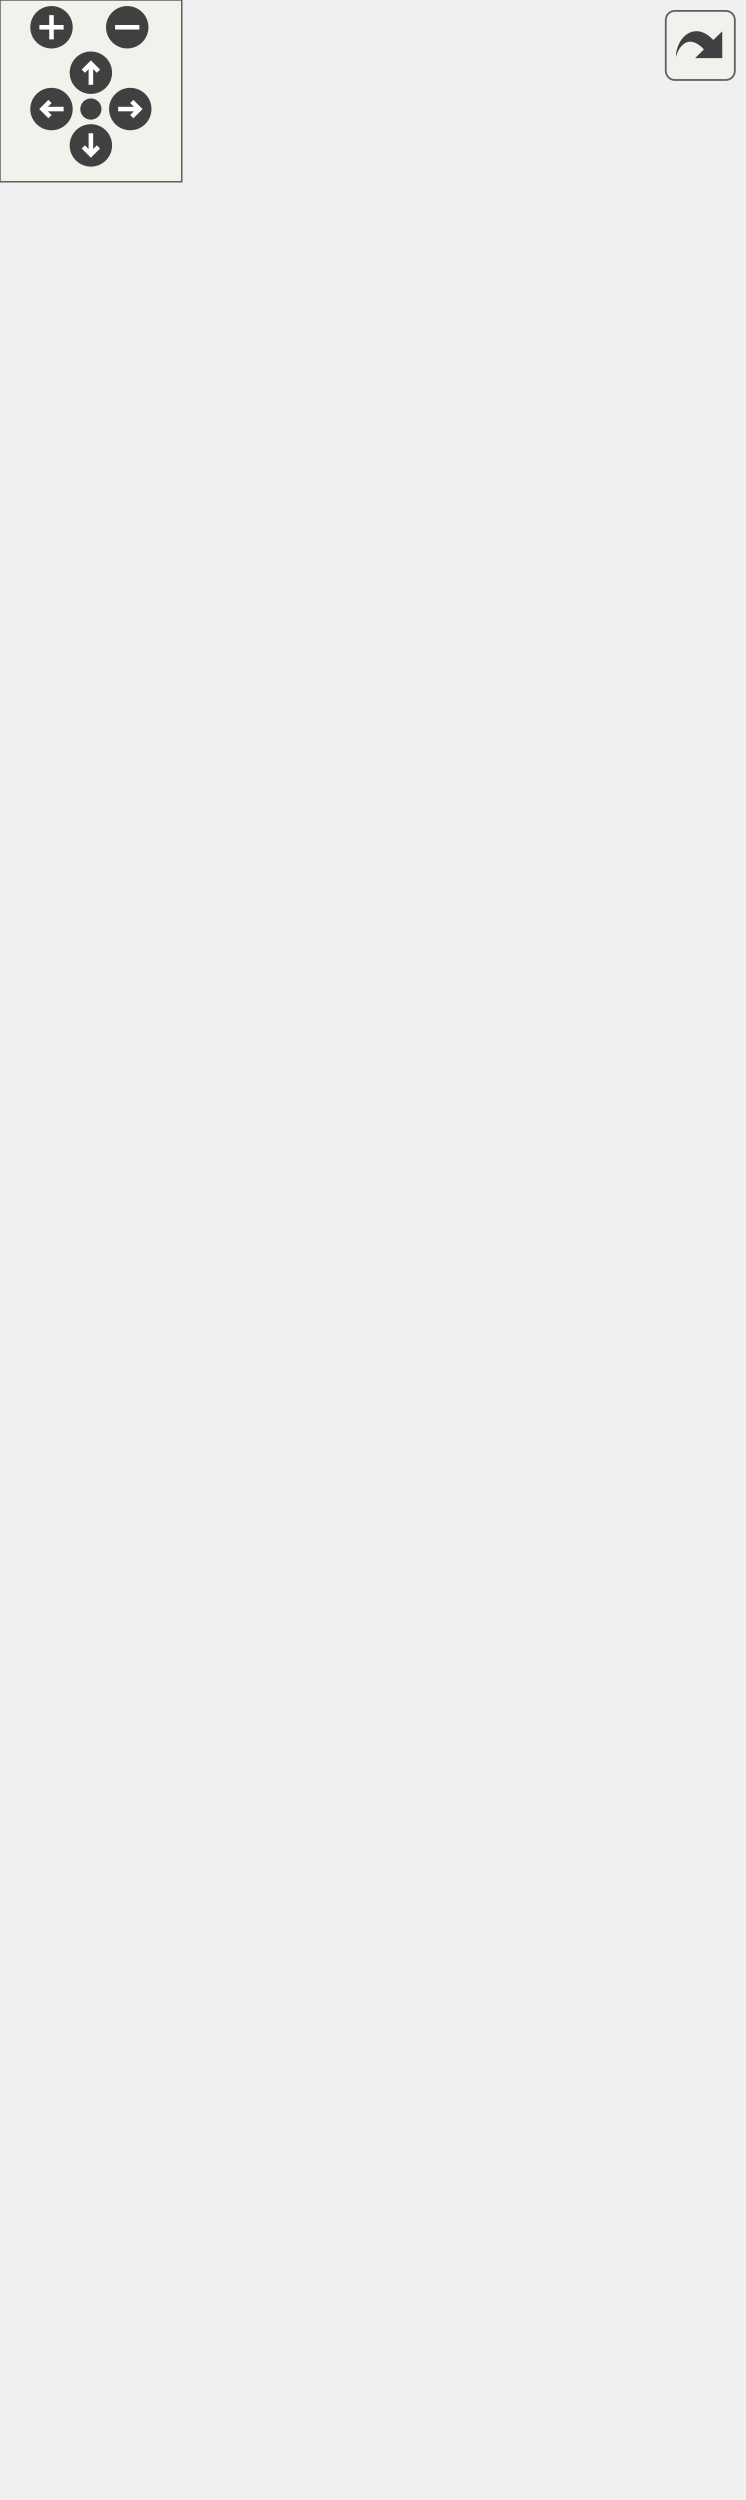
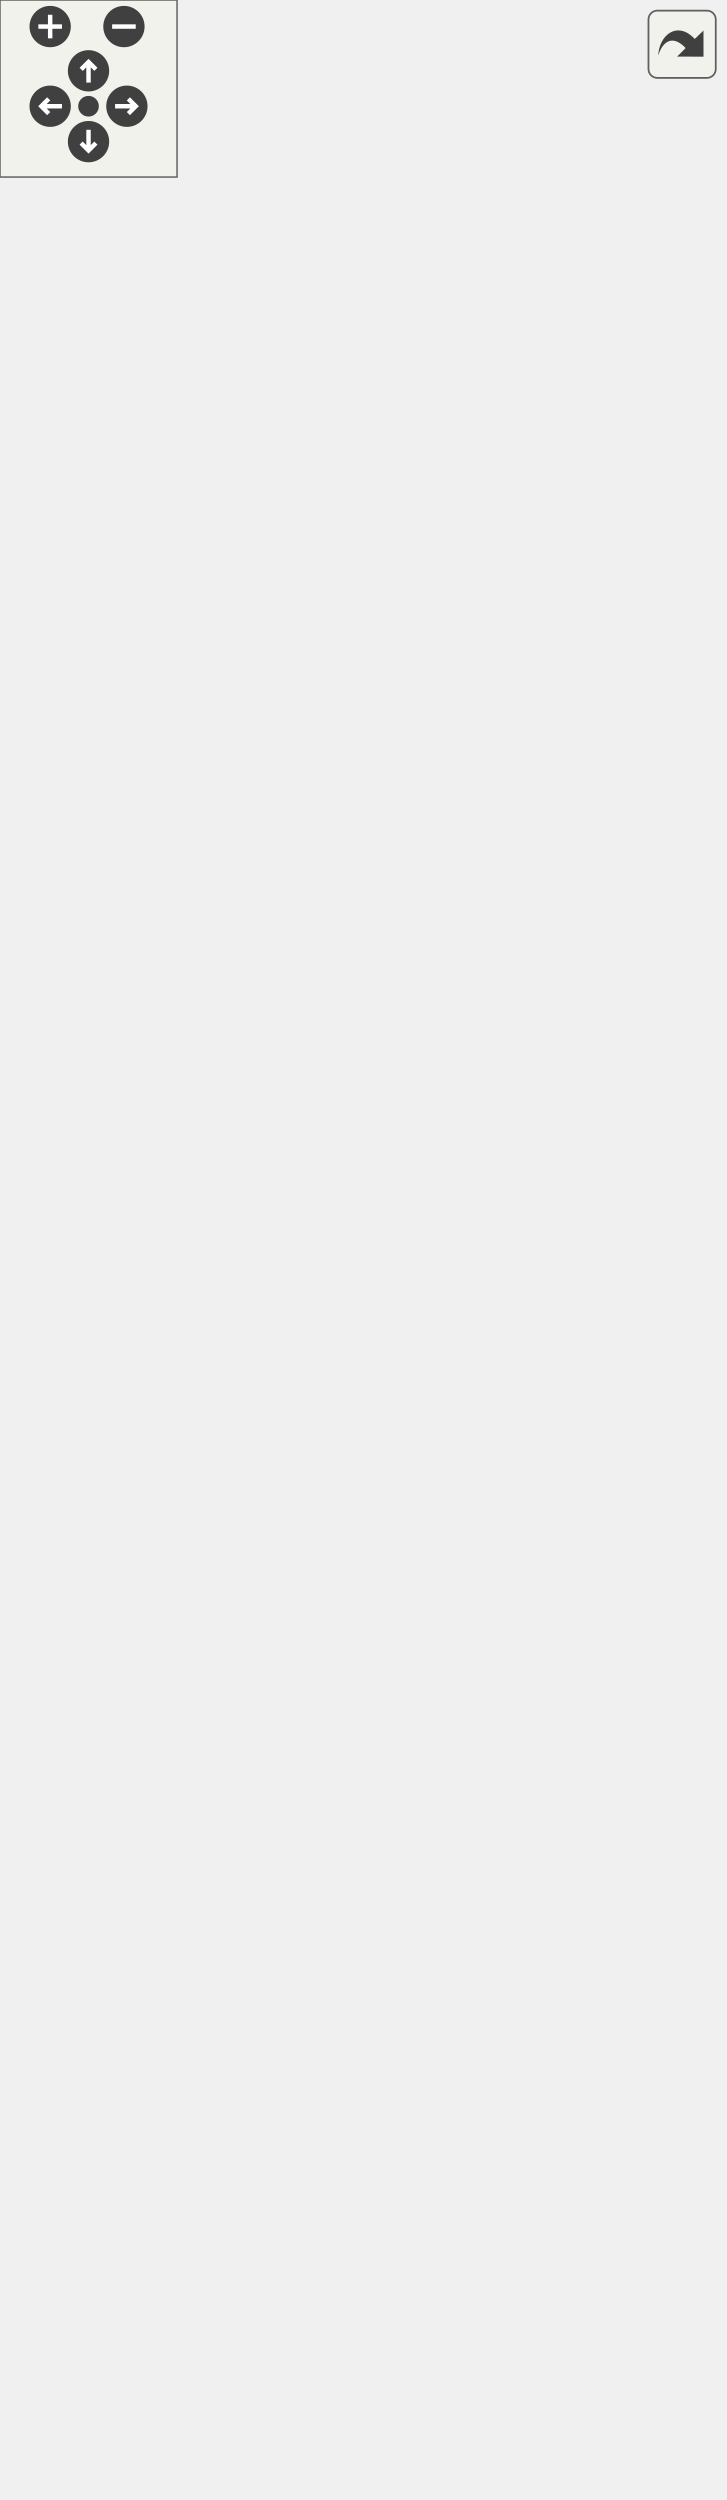
<svg xmlns="http://www.w3.org/2000/svg" xmlns:xlink="http://www.w3.org/1999/xlink" id="main" version="1.1" xml:space="preserve">
  <style type="text/css">
.edge:hover path { stroke: red; }
.edge:hover polygon { stroke: red; fill: red; }
</style>
  <defs>
    <circle id="rim" cx="0" cy="0" r="7" />
    <circle id="rim2" cx="0" cy="0" r="3.5" />
    <g id="zoomPlus">
      <use xlink:href="#rim" fill="#404040">
        <set attributeName="fill" to="#808080" begin="zoomplus.mouseover" end="zoomplus.mouseout" />
      </use>
      <path d="M-4,0h8M0,-4v8" fill="none" stroke="white" stroke-width="1.5" pointer-events="none" />
    </g>
    <g id="zoomMin">
      <use xlink:href="#rim" fill="#404040">
        <set attributeName="fill" to="#808080" begin="zoomminus.mouseover" end="zoomminus.mouseout" />
      </use>
      <path d="M-4,0h8" fill="none" stroke="white" stroke-width="1.5" pointer-events="none" />
    </g>
    <g id="dirArrow">
      <path fill="none" stroke="white" stroke-width="1.5" d="M0,-3.0v7 M-2.5,-0.5L0,-3.0L2.5,-0.5" />
    </g>
    <g id="resetDef">
      <use xlink:href="#rim2" fill="#404040">
        <set attributeName="fill" to="#808080" begin="reset.mouseover" end="reset.mouseout" />
      </use>
    </g>
  </defs>
  <svg id="graph" class="graph">
    <g id="viewport">
      <g id="node1" class="node">
-         <polygon fill="#bfbfbf" stroke="#000000" points="0,-.5 0,-134.5 217,-134.5 217,-.5 0,-.5" />
-         <text text-anchor="start" x="8" y="-122.5" font-family="Helvetica,sans-Serif" font-size="10.00" fill="#000000">anch::sql::MySQLPrepared</text>
-         <text text-anchor="middle" x="108.5" y="-111.5" font-family="Helvetica,sans-Serif" font-size="10.00" fill="#000000">StatementResultSet</text>
-         <polyline fill="none" stroke="#000000" points="0,-104.5 217,-104.5 " />
-         <text text-anchor="middle" x="108.5" y="-92.5" font-family="Helvetica,sans-Serif" font-size="10.00" fill="#000000"> </text>
-         <polyline fill="none" stroke="#000000" points="0,-85.5 217,-85.5 " />
-         <text text-anchor="start" x="8" y="-73.5" font-family="Helvetica,sans-Serif" font-size="10.00" fill="#000000">+ MySQLPreparedStatementResultSet()</text>
-         <text text-anchor="start" x="8" y="-62.5" font-family="Helvetica,sans-Serif" font-size="10.00" fill="#000000">+ ~MySQLPreparedStatementResultSet()</text>
-         <text text-anchor="start" x="8" y="-51.5" font-family="Helvetica,sans-Serif" font-size="10.00" fill="#000000">+ next()</text>
+         <polygon fill="#bfbfbf" stroke="#000000" points="0,-.5 0,-145.5 217,-145.5 217,-.5 0,-.5" />
+         <text text-anchor="start" x="8" y="-133.5" font-family="Helvetica,sans-Serif" font-size="10.00" fill="#000000">anch::sql::MySQLPrepared</text>
+         <text text-anchor="middle" x="108.5" y="-122.5" font-family="Helvetica,sans-Serif" font-size="10.00" fill="#000000">StatementResultSet</text>
+         <polyline fill="none" stroke="#000000" points="0,-115.5 217,-115.5 " />
+         <text text-anchor="middle" x="108.5" y="-103.5" font-family="Helvetica,sans-Serif" font-size="10.00" fill="#000000"> </text>
+         <polyline fill="none" stroke="#000000" points="0,-96.5 217,-96.5 " />
+         <text text-anchor="start" x="8" y="-84.5" font-family="Helvetica,sans-Serif" font-size="10.00" fill="#000000">+ MySQLPreparedStatementResultSet()</text>
+         <text text-anchor="start" x="8" y="-73.5" font-family="Helvetica,sans-Serif" font-size="10.00" fill="#000000">+ ~MySQLPreparedStatementResultSet()</text>
+         <text text-anchor="start" x="8" y="-62.5" font-family="Helvetica,sans-Serif" font-size="10.00" fill="#000000">+ next()</text>
+         <text text-anchor="start" x="8" y="-51.5" font-family="Helvetica,sans-Serif" font-size="10.00" fill="#000000"># getValue()</text>
        <text text-anchor="start" x="8" y="-40.5" font-family="Helvetica,sans-Serif" font-size="10.00" fill="#000000"># getValue()</text>
        <text text-anchor="start" x="8" y="-29.5" font-family="Helvetica,sans-Serif" font-size="10.00" fill="#000000"># getDateFormatter()</text>
        <text text-anchor="start" x="8" y="-18.5" font-family="Helvetica,sans-Serif" font-size="10.00" fill="#000000"># getTimeFormatter()</text>
        <text text-anchor="start" x="8" y="-7.5" font-family="Helvetica,sans-Serif" font-size="10.00" fill="#000000"># getTimestampFormatter()</text>
      </g>
      <g id="node2" class="node">
        <g id="a_node2">
          <a xlink:href="classanch_1_1sql_1_1_result_set.html" target="_top" xlink:title="SQL result representation. ">
-             <polygon fill="none" stroke="#000000" points="13,-172.5 13,-416.5 204,-416.5 204,-172.5 13,-172.5" />
-             <text text-anchor="middle" x="108.5" y="-404.5" font-family="Helvetica,sans-Serif" font-size="10.00" fill="#000000">anch::sql::ResultSet</text>
-             <polyline fill="none" stroke="#000000" points="13,-397.5 204,-397.5 " />
-             <text text-anchor="middle" x="108.5" y="-385.5" font-family="Helvetica,sans-Serif" font-size="10.00" fill="#000000"> </text>
-             <polyline fill="none" stroke="#000000" points="13,-378.5 204,-378.5 " />
-             <text text-anchor="start" x="21" y="-366.5" font-family="Helvetica,sans-Serif" font-size="10.00" fill="#000000">+ ResultSet()</text>
-             <text text-anchor="start" x="21" y="-355.5" font-family="Helvetica,sans-Serif" font-size="10.00" fill="#000000">+ ~ResultSet()</text>
+             <polygon fill="none" stroke="#000000" points="13,-183.5 13,-438.5 204,-438.5 204,-183.5 13,-183.5" />
+             <text text-anchor="middle" x="108.5" y="-426.5" font-family="Helvetica,sans-Serif" font-size="10.00" fill="#000000">anch::sql::ResultSet</text>
+             <polyline fill="none" stroke="#000000" points="13,-419.5 204,-419.5 " />
+             <text text-anchor="middle" x="108.5" y="-407.5" font-family="Helvetica,sans-Serif" font-size="10.00" fill="#000000"> </text>
+             <polyline fill="none" stroke="#000000" points="13,-400.5 204,-400.5 " />
+             <text text-anchor="start" x="21" y="-388.5" font-family="Helvetica,sans-Serif" font-size="10.00" fill="#000000">+ ResultSet()</text>
+             <text text-anchor="start" x="21" y="-377.5" font-family="Helvetica,sans-Serif" font-size="10.00" fill="#000000">+ ~ResultSet()</text>
+             <text text-anchor="start" x="21" y="-366.5" font-family="Helvetica,sans-Serif" font-size="10.00" fill="#000000">+ get()</text>
+             <text text-anchor="start" x="21" y="-355.5" font-family="Helvetica,sans-Serif" font-size="10.00" fill="#000000">+ get()</text>
            <text text-anchor="start" x="21" y="-344.5" font-family="Helvetica,sans-Serif" font-size="10.00" fill="#000000">+ get()</text>
            <text text-anchor="start" x="21" y="-333.5" font-family="Helvetica,sans-Serif" font-size="10.00" fill="#000000">+ get()</text>
-             <text text-anchor="start" x="21" y="-322.5" font-family="Helvetica,sans-Serif" font-size="10.00" fill="#000000">+ get()</text>
+             <text text-anchor="start" x="21" y="-322.5" font-family="Helvetica,sans-Serif" font-size="10.00" fill="#000000">+ next()</text>
            <text text-anchor="start" x="21" y="-311.5" font-family="Helvetica,sans-Serif" font-size="10.00" fill="#000000">+ get()</text>
-             <text text-anchor="start" x="21" y="-300.5" font-family="Helvetica,sans-Serif" font-size="10.00" fill="#000000">+ next()</text>
+             <text text-anchor="start" x="21" y="-300.5" font-family="Helvetica,sans-Serif" font-size="10.00" fill="#000000">+ get()</text>
            <text text-anchor="start" x="21" y="-289.5" font-family="Helvetica,sans-Serif" font-size="10.00" fill="#000000">+ get()</text>
-             <text text-anchor="start" x="21" y="-278.5" font-family="Helvetica,sans-Serif" font-size="10.00" fill="#000000">+ get()</text>
-             <text text-anchor="start" x="21" y="-267.5" font-family="Helvetica,sans-Serif" font-size="10.00" fill="#000000">+ get()</text>
-             <text text-anchor="start" x="21" y="-256.5" font-family="Helvetica,sans-Serif" font-size="10.00" fill="#000000">and 9 more...</text>
-             <text text-anchor="start" x="21" y="-245.5" font-family="Helvetica,sans-Serif" font-size="10.00" fill="#000000"># getValue()</text>
-             <text text-anchor="start" x="21" y="-234.5" font-family="Helvetica,sans-Serif" font-size="10.00" fill="#000000"># getDateFormatter()</text>
-             <text text-anchor="start" x="21" y="-223.5" font-family="Helvetica,sans-Serif" font-size="10.00" fill="#000000"># getTimeFormatter()</text>
-             <text text-anchor="start" x="21" y="-212.5" font-family="Helvetica,sans-Serif" font-size="10.00" fill="#000000"># getTimestampFormatter()</text>
-             <text text-anchor="start" x="21" y="-201.5" font-family="Helvetica,sans-Serif" font-size="10.00" fill="#000000"># getDefaultDateFormatter()</text>
-             <text text-anchor="start" x="21" y="-190.5" font-family="Helvetica,sans-Serif" font-size="10.00" fill="#000000"># getDefaultTimeFormatter()</text>
-             <text text-anchor="start" x="21" y="-179.5" font-family="Helvetica,sans-Serif" font-size="10.00" fill="#000000"># getDefaultTimestampFormatter()</text>
+             <text text-anchor="start" x="21" y="-278.5" font-family="Helvetica,sans-Serif" font-size="10.00" fill="#000000">and 9 more...</text>
+             <text text-anchor="start" x="21" y="-267.5" font-family="Helvetica,sans-Serif" font-size="10.00" fill="#000000"># getValue()</text>
+             <text text-anchor="start" x="21" y="-256.5" font-family="Helvetica,sans-Serif" font-size="10.00" fill="#000000"># getValue()</text>
+             <text text-anchor="start" x="21" y="-245.5" font-family="Helvetica,sans-Serif" font-size="10.00" fill="#000000"># getDateFormatter()</text>
+             <text text-anchor="start" x="21" y="-234.5" font-family="Helvetica,sans-Serif" font-size="10.00" fill="#000000"># getTimeFormatter()</text>
+             <text text-anchor="start" x="21" y="-223.5" font-family="Helvetica,sans-Serif" font-size="10.00" fill="#000000"># getTimestampFormatter()</text>
+             <text text-anchor="start" x="21" y="-212.5" font-family="Helvetica,sans-Serif" font-size="10.00" fill="#000000"># getDefaultDateFormatter()</text>
+             <text text-anchor="start" x="21" y="-201.5" font-family="Helvetica,sans-Serif" font-size="10.00" fill="#000000"># getDefaultTimeFormatter()</text>
+             <text text-anchor="start" x="21" y="-190.5" font-family="Helvetica,sans-Serif" font-size="10.00" fill="#000000"># getDefaultTimestampFormatter()</text>
          </a>
        </g>
      </g>
      <g id="edge1" class="edge">
-         <path fill="none" stroke="#191970" d="M108.5,-162.12C108.5,-152.735 108.5,-143.526 108.5,-134.762" />
-         <polygon fill="none" stroke="#191970" points="105,-162.362 108.5,-172.362 112,-162.362 105,-162.362" />
+         <path fill="none" stroke="#191970" d="M108.5,-173.05C108.5,-163.661 108.5,-154.433 108.5,-145.608" />
+         <polygon fill="none" stroke="#191970" points="105,-173.291 108.5,-183.291 112,-173.291 105,-173.291" />
      </g>
      <g id="node3" class="node">
-         <polygon fill="none" stroke="#bfbfbf" points="47.5,-464.5 47.5,-532.5 169.5,-532.5 169.5,-464.5 47.5,-464.5" />
-         <text text-anchor="start" x="55.5" y="-520.5" font-family="Helvetica,sans-Serif" font-size="10.00" fill="#000000">std::map&lt; std::string,</text>
-         <text text-anchor="middle" x="108.5" y="-509.5" font-family="Helvetica,sans-Serif" font-size="10.00" fill="#000000"> std::size_t &gt;</text>
-         <polyline fill="none" stroke="#bfbfbf" points="47.5,-502.5 169.5,-502.5 " />
-         <text text-anchor="start" x="55.5" y="-490.5" font-family="Helvetica,sans-Serif" font-size="10.00" fill="#000000">+ elements</text>
-         <polyline fill="none" stroke="#bfbfbf" points="47.5,-483.5 169.5,-483.5 " />
-         <text text-anchor="middle" x="108.5" y="-471.5" font-family="Helvetica,sans-Serif" font-size="10.00" fill="#000000"> </text>
+         <polygon fill="none" stroke="#bfbfbf" points="47.5,-486.5 47.5,-554.5 169.5,-554.5 169.5,-486.5 47.5,-486.5" />
+         <text text-anchor="start" x="55.5" y="-542.5" font-family="Helvetica,sans-Serif" font-size="10.00" fill="#000000">std::map&lt; std::string,</text>
+         <text text-anchor="middle" x="108.5" y="-531.5" font-family="Helvetica,sans-Serif" font-size="10.00" fill="#000000"> std::size_t &gt;</text>
+         <polyline fill="none" stroke="#bfbfbf" points="47.5,-524.5 169.5,-524.5 " />
+         <text text-anchor="start" x="55.5" y="-512.5" font-family="Helvetica,sans-Serif" font-size="10.00" fill="#000000">+ elements</text>
+         <polyline fill="none" stroke="#bfbfbf" points="47.5,-505.5 169.5,-505.5 " />
+         <text text-anchor="middle" x="108.5" y="-493.5" font-family="Helvetica,sans-Serif" font-size="10.00" fill="#000000"> </text>
      </g>
      <g id="edge2" class="edge">
-         <path fill="none" stroke="#404040" d="M108.5,-464.355C108.5,-453.934 108.5,-441.784 108.5,-428.86" />
-         <polygon fill="none" stroke="#404040" points="108.5,-428.802 104.5,-422.802 108.5,-416.802 112.5,-422.802 108.5,-428.802" />
-         <text text-anchor="middle" x="130" y="-438" font-family="Helvetica,sans-Serif" font-size="10.00" fill="#000000"> #_fields</text>
+         <path fill="none" stroke="#404040" d="M108.5,-486.374C108.5,-475.988 108.5,-463.868 108.5,-450.938" />
+         <polygon fill="none" stroke="#404040" points="108.5,-450.863 104.5,-444.863 108.5,-438.863 112.5,-444.863 108.5,-450.863" />
+         <text text-anchor="middle" x="130" y="-460" font-family="Helvetica,sans-Serif" font-size="10.00" fill="#000000"> #_fields</text>
      </g>
      <g id="node4" class="node">
        <g id="a_node4">
          <a xlink:title="STL class. ">
-             <polygon fill="none" stroke="#bfbfbf" points="26,-591.5 26,-648.5 91,-648.5 91,-591.5 26,-591.5" />
-             <text text-anchor="middle" x="58.5" y="-636.5" font-family="Helvetica,sans-Serif" font-size="10.00" fill="#000000">std::string</text>
-             <polyline fill="none" stroke="#bfbfbf" points="26,-629.5 91,-629.5 " />
-             <text text-anchor="middle" x="58.5" y="-617.5" font-family="Helvetica,sans-Serif" font-size="10.00" fill="#000000"> </text>
-             <polyline fill="none" stroke="#bfbfbf" points="26,-610.5 91,-610.5 " />
-             <text text-anchor="middle" x="58.5" y="-598.5" font-family="Helvetica,sans-Serif" font-size="10.00" fill="#000000"> </text>
+             <polygon fill="none" stroke="#bfbfbf" points="26,-613.5 26,-670.5 91,-670.5 91,-613.5 26,-613.5" />
+             <text text-anchor="middle" x="58.5" y="-658.5" font-family="Helvetica,sans-Serif" font-size="10.00" fill="#000000">std::string</text>
+             <polyline fill="none" stroke="#bfbfbf" points="26,-651.5 91,-651.5 " />
+             <text text-anchor="middle" x="58.5" y="-639.5" font-family="Helvetica,sans-Serif" font-size="10.00" fill="#000000"> </text>
+             <polyline fill="none" stroke="#bfbfbf" points="26,-632.5 91,-632.5 " />
+             <text text-anchor="middle" x="58.5" y="-620.5" font-family="Helvetica,sans-Serif" font-size="10.00" fill="#000000"> </text>
          </a>
        </g>
      </g>
      <g id="edge3" class="edge">
-         <path fill="none" stroke="#404040" d="M70.349,-591.206C76.159,-577.089 83.293,-559.754 89.814,-543.908" />
-         <polygon fill="none" stroke="#404040" points="89.859,-543.798 88.443,-536.727 94.426,-532.701 95.841,-539.771 89.859,-543.798" />
-         <text text-anchor="middle" x="104" y="-559.5" font-family="Helvetica,sans-Serif" font-size="10.00" fill="#000000"> +keys</text>
+         <path fill="none" stroke="#404040" d="M70.349,-613.206C76.159,-599.089 83.293,-581.754 89.814,-565.908" />
+         <polygon fill="none" stroke="#404040" points="89.859,-565.798 88.443,-558.727 94.426,-554.701 95.841,-561.771 89.859,-565.798" />
+         <text text-anchor="middle" x="104" y="-581.5" font-family="Helvetica,sans-Serif" font-size="10.00" fill="#000000"> +keys</text>
      </g>
      <g id="node5" class="node">
        <g id="a_node5">
          <a xlink:title="STL class. ">
-             <polygon fill="none" stroke="#bfbfbf" points="6.5,-696.5 6.5,-764.5 110.5,-764.5 110.5,-696.5 6.5,-696.5" />
-             <text text-anchor="start" x="14.5" y="-752.5" font-family="Helvetica,sans-Serif" font-size="10.00" fill="#000000">std::basic_string&lt;</text>
-             <text text-anchor="middle" x="58.5" y="-741.5" font-family="Helvetica,sans-Serif" font-size="10.00" fill="#000000"> char &gt;</text>
-             <polyline fill="none" stroke="#bfbfbf" points="6.5,-734.5 110.5,-734.5 " />
-             <text text-anchor="middle" x="58.5" y="-722.5" font-family="Helvetica,sans-Serif" font-size="10.00" fill="#000000"> </text>
-             <polyline fill="none" stroke="#bfbfbf" points="6.5,-715.5 110.5,-715.5 " />
-             <text text-anchor="middle" x="58.5" y="-703.5" font-family="Helvetica,sans-Serif" font-size="10.00" fill="#000000"> </text>
+             <polygon fill="none" stroke="#bfbfbf" points="6.5,-718.5 6.5,-786.5 110.5,-786.5 110.5,-718.5 6.5,-718.5" />
+             <text text-anchor="start" x="14.5" y="-774.5" font-family="Helvetica,sans-Serif" font-size="10.00" fill="#000000">std::basic_string&lt;</text>
+             <text text-anchor="middle" x="58.5" y="-763.5" font-family="Helvetica,sans-Serif" font-size="10.00" fill="#000000"> char &gt;</text>
+             <polyline fill="none" stroke="#bfbfbf" points="6.5,-756.5 110.5,-756.5 " />
+             <text text-anchor="middle" x="58.5" y="-744.5" font-family="Helvetica,sans-Serif" font-size="10.00" fill="#000000"> </text>
+             <polyline fill="none" stroke="#bfbfbf" points="6.5,-737.5 110.5,-737.5 " />
+             <text text-anchor="middle" x="58.5" y="-725.5" font-family="Helvetica,sans-Serif" font-size="10.00" fill="#000000"> </text>
          </a>
        </g>
      </g>
      <g id="edge4" class="edge">
-         <path fill="none" stroke="#191970" d="M58.5,-686.066C58.5,-673.417 58.5,-659.981 58.5,-648.552" />
-         <polygon fill="none" stroke="#191970" points="55,-686.445 58.5,-696.445 62,-686.445 55,-686.445" />
+         <path fill="none" stroke="#191970" d="M58.5,-708.066C58.5,-695.417 58.5,-681.981 58.5,-670.552" />
+         <polygon fill="none" stroke="#191970" points="55,-708.445 58.5,-718.445 62,-708.445 55,-708.445" />
      </g>
      <g id="node6" class="node">
        <g id="a_node6">
          <a xlink:title="STL class. ">
-             <polygon fill="none" stroke="#bfbfbf" points="109,-591.5 109,-648.5 210,-648.5 210,-591.5 109,-591.5" />
-             <text text-anchor="middle" x="159.5" y="-636.5" font-family="Helvetica,sans-Serif" font-size="10.00" fill="#000000">std::map&lt; K, T &gt;</text>
-             <polyline fill="none" stroke="#bfbfbf" points="109,-629.5 210,-629.5 " />
-             <text text-anchor="middle" x="159.5" y="-617.5" font-family="Helvetica,sans-Serif" font-size="10.00" fill="#000000"> </text>
-             <polyline fill="none" stroke="#bfbfbf" points="109,-610.5 210,-610.5 " />
-             <text text-anchor="middle" x="159.5" y="-598.5" font-family="Helvetica,sans-Serif" font-size="10.00" fill="#000000"> </text>
+             <polygon fill="none" stroke="#bfbfbf" points="109,-613.5 109,-670.5 210,-670.5 210,-613.5 109,-613.5" />
+             <text text-anchor="middle" x="159.5" y="-658.5" font-family="Helvetica,sans-Serif" font-size="10.00" fill="#000000">std::map&lt; K, T &gt;</text>
+             <polyline fill="none" stroke="#bfbfbf" points="109,-651.5 210,-651.5 " />
+             <text text-anchor="middle" x="159.5" y="-639.5" font-family="Helvetica,sans-Serif" font-size="10.00" fill="#000000"> </text>
+             <polyline fill="none" stroke="#bfbfbf" points="109,-632.5 210,-632.5 " />
+             <text text-anchor="middle" x="159.5" y="-620.5" font-family="Helvetica,sans-Serif" font-size="10.00" fill="#000000"> </text>
          </a>
        </g>
      </g>
      <g id="edge5" class="edge">
-         <path fill="none" stroke="#ffa500" d="M143.451,-581.766C136.852,-566.044 129.268,-547.978 122.856,-532.701" />
-         <polygon fill="#ffa500" stroke="#ffa500" points="140.316,-583.34 147.414,-591.206 146.77,-580.631 140.316,-583.34" />
-         <text text-anchor="start" x="139.5" y="-565" font-family="Helvetica,sans-Serif" font-size="10.00" fill="#000000"> &lt; std::string, std</text>
-         <text text-anchor="middle" x="182" y="-554" font-family="Helvetica,sans-Serif" font-size="10.00" fill="#000000">::size_t &gt;</text>
+         <path fill="none" stroke="#ffa500" d="M143.451,-603.766C136.852,-588.044 129.268,-569.978 122.856,-554.701" />
+         <polygon fill="#ffa500" stroke="#ffa500" points="140.316,-605.34 147.414,-613.206 146.77,-602.631 140.316,-605.34" />
+         <text text-anchor="start" x="139.5" y="-587" font-family="Helvetica,sans-Serif" font-size="10.00" fill="#000000"> &lt; std::string, std</text>
+         <text text-anchor="middle" x="182" y="-576" font-family="Helvetica,sans-Serif" font-size="10.00" fill="#000000">::size_t &gt;</text>
      </g>
      <g id="node7" class="node">
-         <polygon fill="none" stroke="#bfbfbf" points="137,-702 137,-759 166,-759 166,-702 137,-702" />
-         <text text-anchor="middle" x="151.5" y="-747" font-family="Helvetica,sans-Serif" font-size="10.00" fill="#000000">K</text>
-         <polyline fill="none" stroke="#bfbfbf" points="137,-740 166,-740 " />
-         <text text-anchor="middle" x="151.5" y="-728" font-family="Helvetica,sans-Serif" font-size="10.00" fill="#000000"> </text>
-         <polyline fill="none" stroke="#bfbfbf" points="137,-721 166,-721 " />
-         <text text-anchor="middle" x="151.5" y="-709" font-family="Helvetica,sans-Serif" font-size="10.00" fill="#000000"> </text>
+         <polygon fill="none" stroke="#bfbfbf" points="137,-724 137,-781 166,-781 166,-724 137,-724" />
+         <text text-anchor="middle" x="151.5" y="-769" font-family="Helvetica,sans-Serif" font-size="10.00" fill="#000000">K</text>
+         <polyline fill="none" stroke="#bfbfbf" points="137,-762 166,-762 " />
+         <text text-anchor="middle" x="151.5" y="-750" font-family="Helvetica,sans-Serif" font-size="10.00" fill="#000000"> </text>
+         <polyline fill="none" stroke="#bfbfbf" points="137,-743 166,-743 " />
+         <text text-anchor="middle" x="151.5" y="-731" font-family="Helvetica,sans-Serif" font-size="10.00" fill="#000000"> </text>
      </g>
      <g id="edge6" class="edge">
-         <path fill="none" stroke="#404040" d="M151.15,-701.695C151.229,-690.808 151.572,-678.318 152.5,-667 152.667,-664.965 152.867,-662.884 153.092,-660.785" />
-         <polygon fill="none" stroke="#404040" points="153.107,-660.67 149.885,-654.218 154.602,-648.763 157.823,-655.215 153.107,-660.67" />
-         <text text-anchor="middle" x="170" y="-670" font-family="Helvetica,sans-Serif" font-size="10.00" fill="#000000"> +keys</text>
+         <path fill="none" stroke="#404040" d="M151.15,-723.695C151.229,-712.808 151.572,-700.318 152.5,-689 152.667,-686.965 152.867,-684.884 153.092,-682.785" />
+         <polygon fill="none" stroke="#404040" points="153.107,-682.67 149.885,-676.218 154.602,-670.763 157.823,-677.215 153.107,-682.67" />
+         <text text-anchor="middle" x="170" y="-692" font-family="Helvetica,sans-Serif" font-size="10.00" fill="#000000"> +keys</text>
      </g>
      <g id="node8" class="node">
-         <polygon fill="none" stroke="#bfbfbf" points="195,-702 195,-759 224,-759 224,-702 195,-702" />
-         <text text-anchor="middle" x="209.5" y="-747" font-family="Helvetica,sans-Serif" font-size="10.00" fill="#000000">T</text>
-         <polyline fill="none" stroke="#bfbfbf" points="195,-740 224,-740 " />
-         <text text-anchor="middle" x="209.5" y="-728" font-family="Helvetica,sans-Serif" font-size="10.00" fill="#000000"> </text>
-         <polyline fill="none" stroke="#bfbfbf" points="195,-721 224,-721 " />
-         <text text-anchor="middle" x="209.5" y="-709" font-family="Helvetica,sans-Serif" font-size="10.00" fill="#000000"> </text>
+         <polygon fill="none" stroke="#bfbfbf" points="195,-724 195,-781 224,-781 224,-724 195,-724" />
+         <text text-anchor="middle" x="209.5" y="-769" font-family="Helvetica,sans-Serif" font-size="10.00" fill="#000000">T</text>
+         <polyline fill="none" stroke="#bfbfbf" points="195,-762 224,-762 " />
+         <text text-anchor="middle" x="209.5" y="-750" font-family="Helvetica,sans-Serif" font-size="10.00" fill="#000000"> </text>
+         <polyline fill="none" stroke="#bfbfbf" points="195,-743 224,-743 " />
+         <text text-anchor="middle" x="209.5" y="-731" font-family="Helvetica,sans-Serif" font-size="10.00" fill="#000000"> </text>
      </g>
      <g id="edge7" class="edge">
-         <path fill="none" stroke="#404040" d="M200.96,-701.878C197.296,-690.786 192.667,-678.108 187.5,-667 186.3,-664.42 184.998,-661.801 183.633,-659.187" />
-         <polygon fill="none" stroke="#404040" points="183.577,-659.086 177.175,-655.766 177.777,-648.58 184.179,-651.9 183.577,-659.086" />
-         <text text-anchor="middle" x="221.5" y="-670" font-family="Helvetica,sans-Serif" font-size="10.00" fill="#000000"> +elements</text>
+         <path fill="none" stroke="#404040" d="M200.96,-723.878C197.296,-712.786 192.667,-700.108 187.5,-689 186.3,-686.42 184.998,-683.801 183.633,-681.187" />
+         <polygon fill="none" stroke="#404040" points="183.577,-681.086 177.175,-677.766 177.777,-670.58 184.179,-673.9 183.577,-681.086" />
+         <text text-anchor="middle" x="221.5" y="-692" font-family="Helvetica,sans-Serif" font-size="10.00" fill="#000000"> +elements</text>
      </g>
    </g>
  </svg>
  <g id="navigator" transform="translate(0 0)" fill="#404254">
    <rect fill="#f2f5e9" fill-opacity="0.5" stroke="#606060" stroke-width=".5" x="0" y="0" width="60" height="60" />
    <use id="zoomplus" xlink:href="#zoomPlus" x="17" y="9" />
    <use id="zoomminus" xlink:href="#zoomMin" x="42" y="9" />
    <use id="reset" xlink:href="#resetDef" x="30" y="36" />
    <g id="arrowUp" xlink:href="#dirArrow" transform="translate(30 24)">
      <use xlink:href="#rim" fill="#404040">
        <set attributeName="fill" to="#808080" begin="arrowUp.mouseover" end="arrowUp.mouseout" />
      </use>
      <path fill="none" stroke="white" stroke-width="1.5" d="M0,-3.0v7 M-2.5,-0.5L0,-3.0L2.5,-0.5" />
    </g>
    <g id="arrowRight" xlink:href="#dirArrow" transform="rotate(90) translate(36 -43)">
      <use xlink:href="#rim" fill="#404040">
        <set attributeName="fill" to="#808080" begin="arrowRight.mouseover" end="arrowRight.mouseout" />
      </use>
      <path fill="none" stroke="white" stroke-width="1.5" d="M0,-3.0v7 M-2.5,-0.5L0,-3.0L2.5,-0.5" />
    </g>
    <g id="arrowDown" xlink:href="#dirArrow" transform="rotate(180) translate(-30 -48)">
      <use xlink:href="#rim" fill="#404040">
        <set attributeName="fill" to="#808080" begin="arrowDown.mouseover" end="arrowDown.mouseout" />
      </use>
      <path fill="none" stroke="white" stroke-width="1.5" d="M0,-3.0v7 M-2.5,-0.5L0,-3.0L2.5,-0.5" />
    </g>
    <g id="arrowLeft" xlink:href="#dirArrow" transform="rotate(270) translate(-36 17)">
      <use xlink:href="#rim" fill="#404040">
        <set attributeName="fill" to="#808080" begin="arrowLeft.mouseover" end="arrowLeft.mouseout" />
      </use>
      <path fill="none" stroke="white" stroke-width="1.5" d="M0,-3.0v7 M-2.5,-0.5L0,-3.0L2.5,-0.5" />
    </g>
  </g>
  <svg viewBox="0 0 15 15" width="100%" height="30px" preserveAspectRatio="xMaxYMin meet">
    <g id="arrow_out" transform="scale(0.3 0.3)">
      <a xlink:href="classanch_1_1sql_1_1_my_s_q_l_prepared_statement_result_set__coll__graph_org.svg" target="_base">
        <rect id="button" ry="5" rx="5" y="6" x="6" height="38" width="38" fill="#f2f5e9" fill-opacity="0.5" stroke="#606060" stroke-width="1.0" />
        <path id="arrow" d="M 11.5,31.437 C 11.94,20.098 22.043,11.323 32.159,21.979 L 37.069,17.246 C 37.069,17.246 37.088,32 37.088,32 L 22.16,31.978 C 22.16,31.978 26.998,27.14 26.998,27.14 C 18.529,18.264 13.292,25.23 11.5,31.437 z" style="fill:#404040;" />
      </a>
    </g>
  </svg>
</svg>
